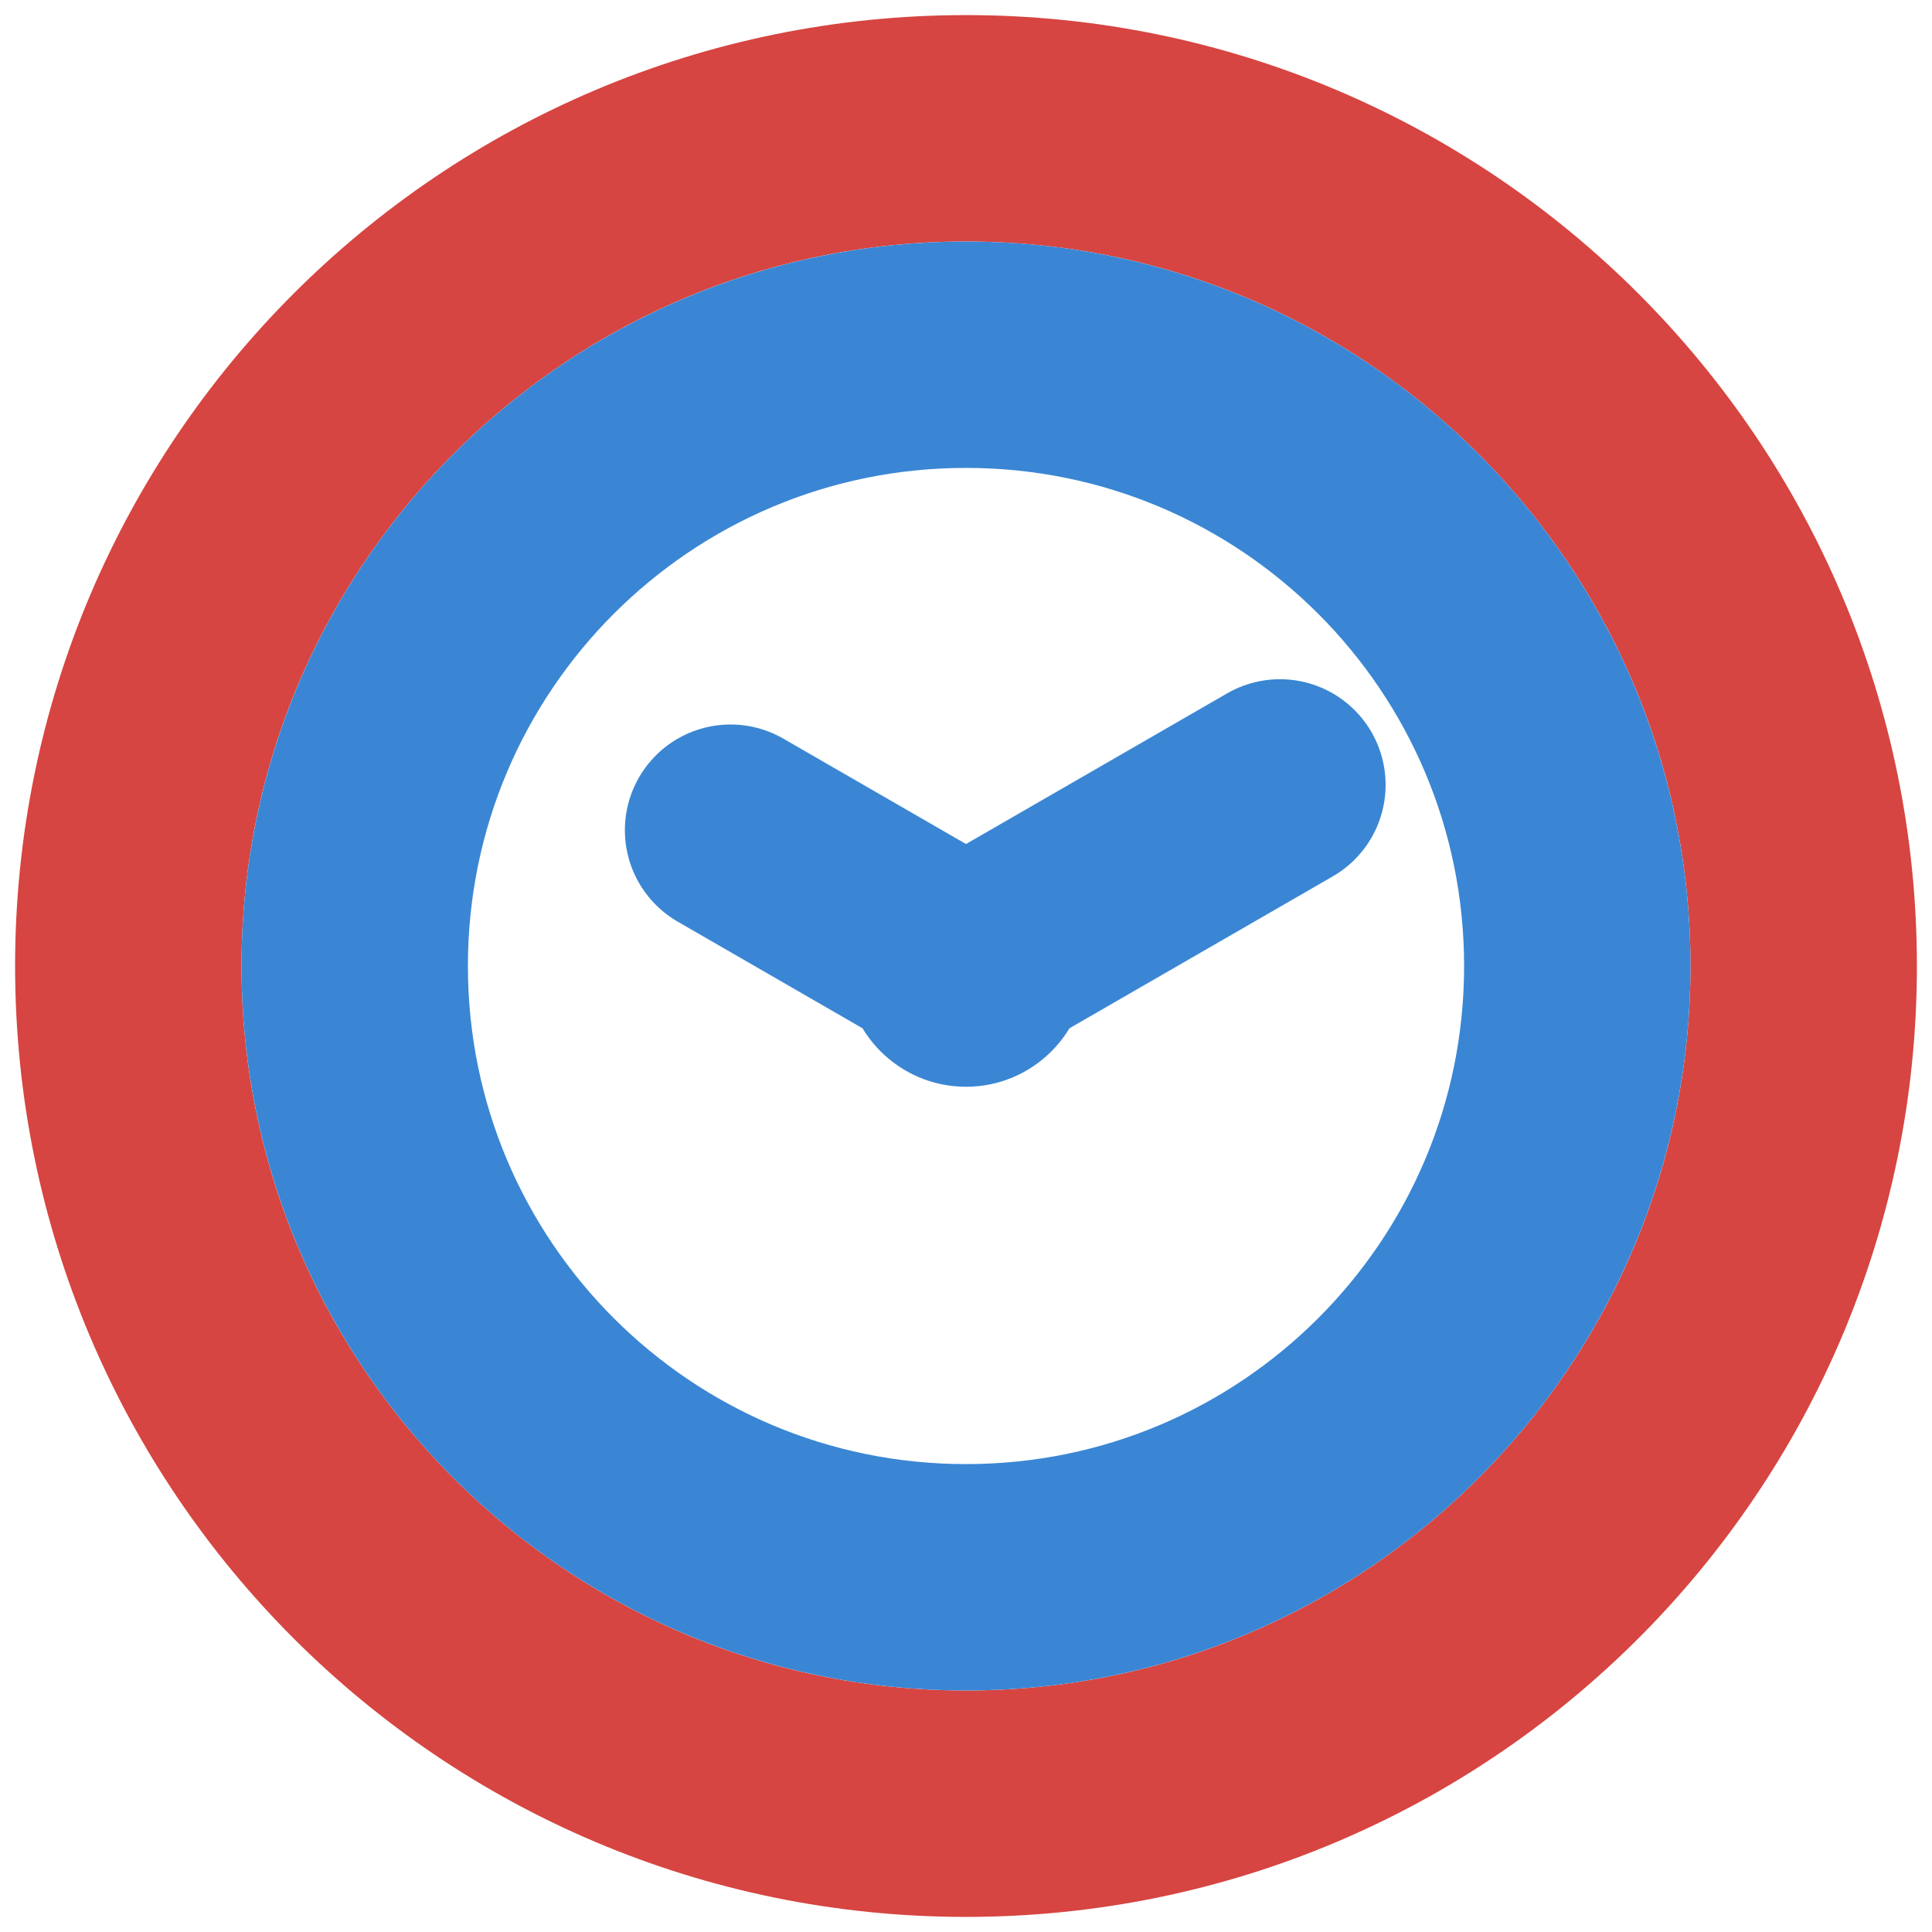
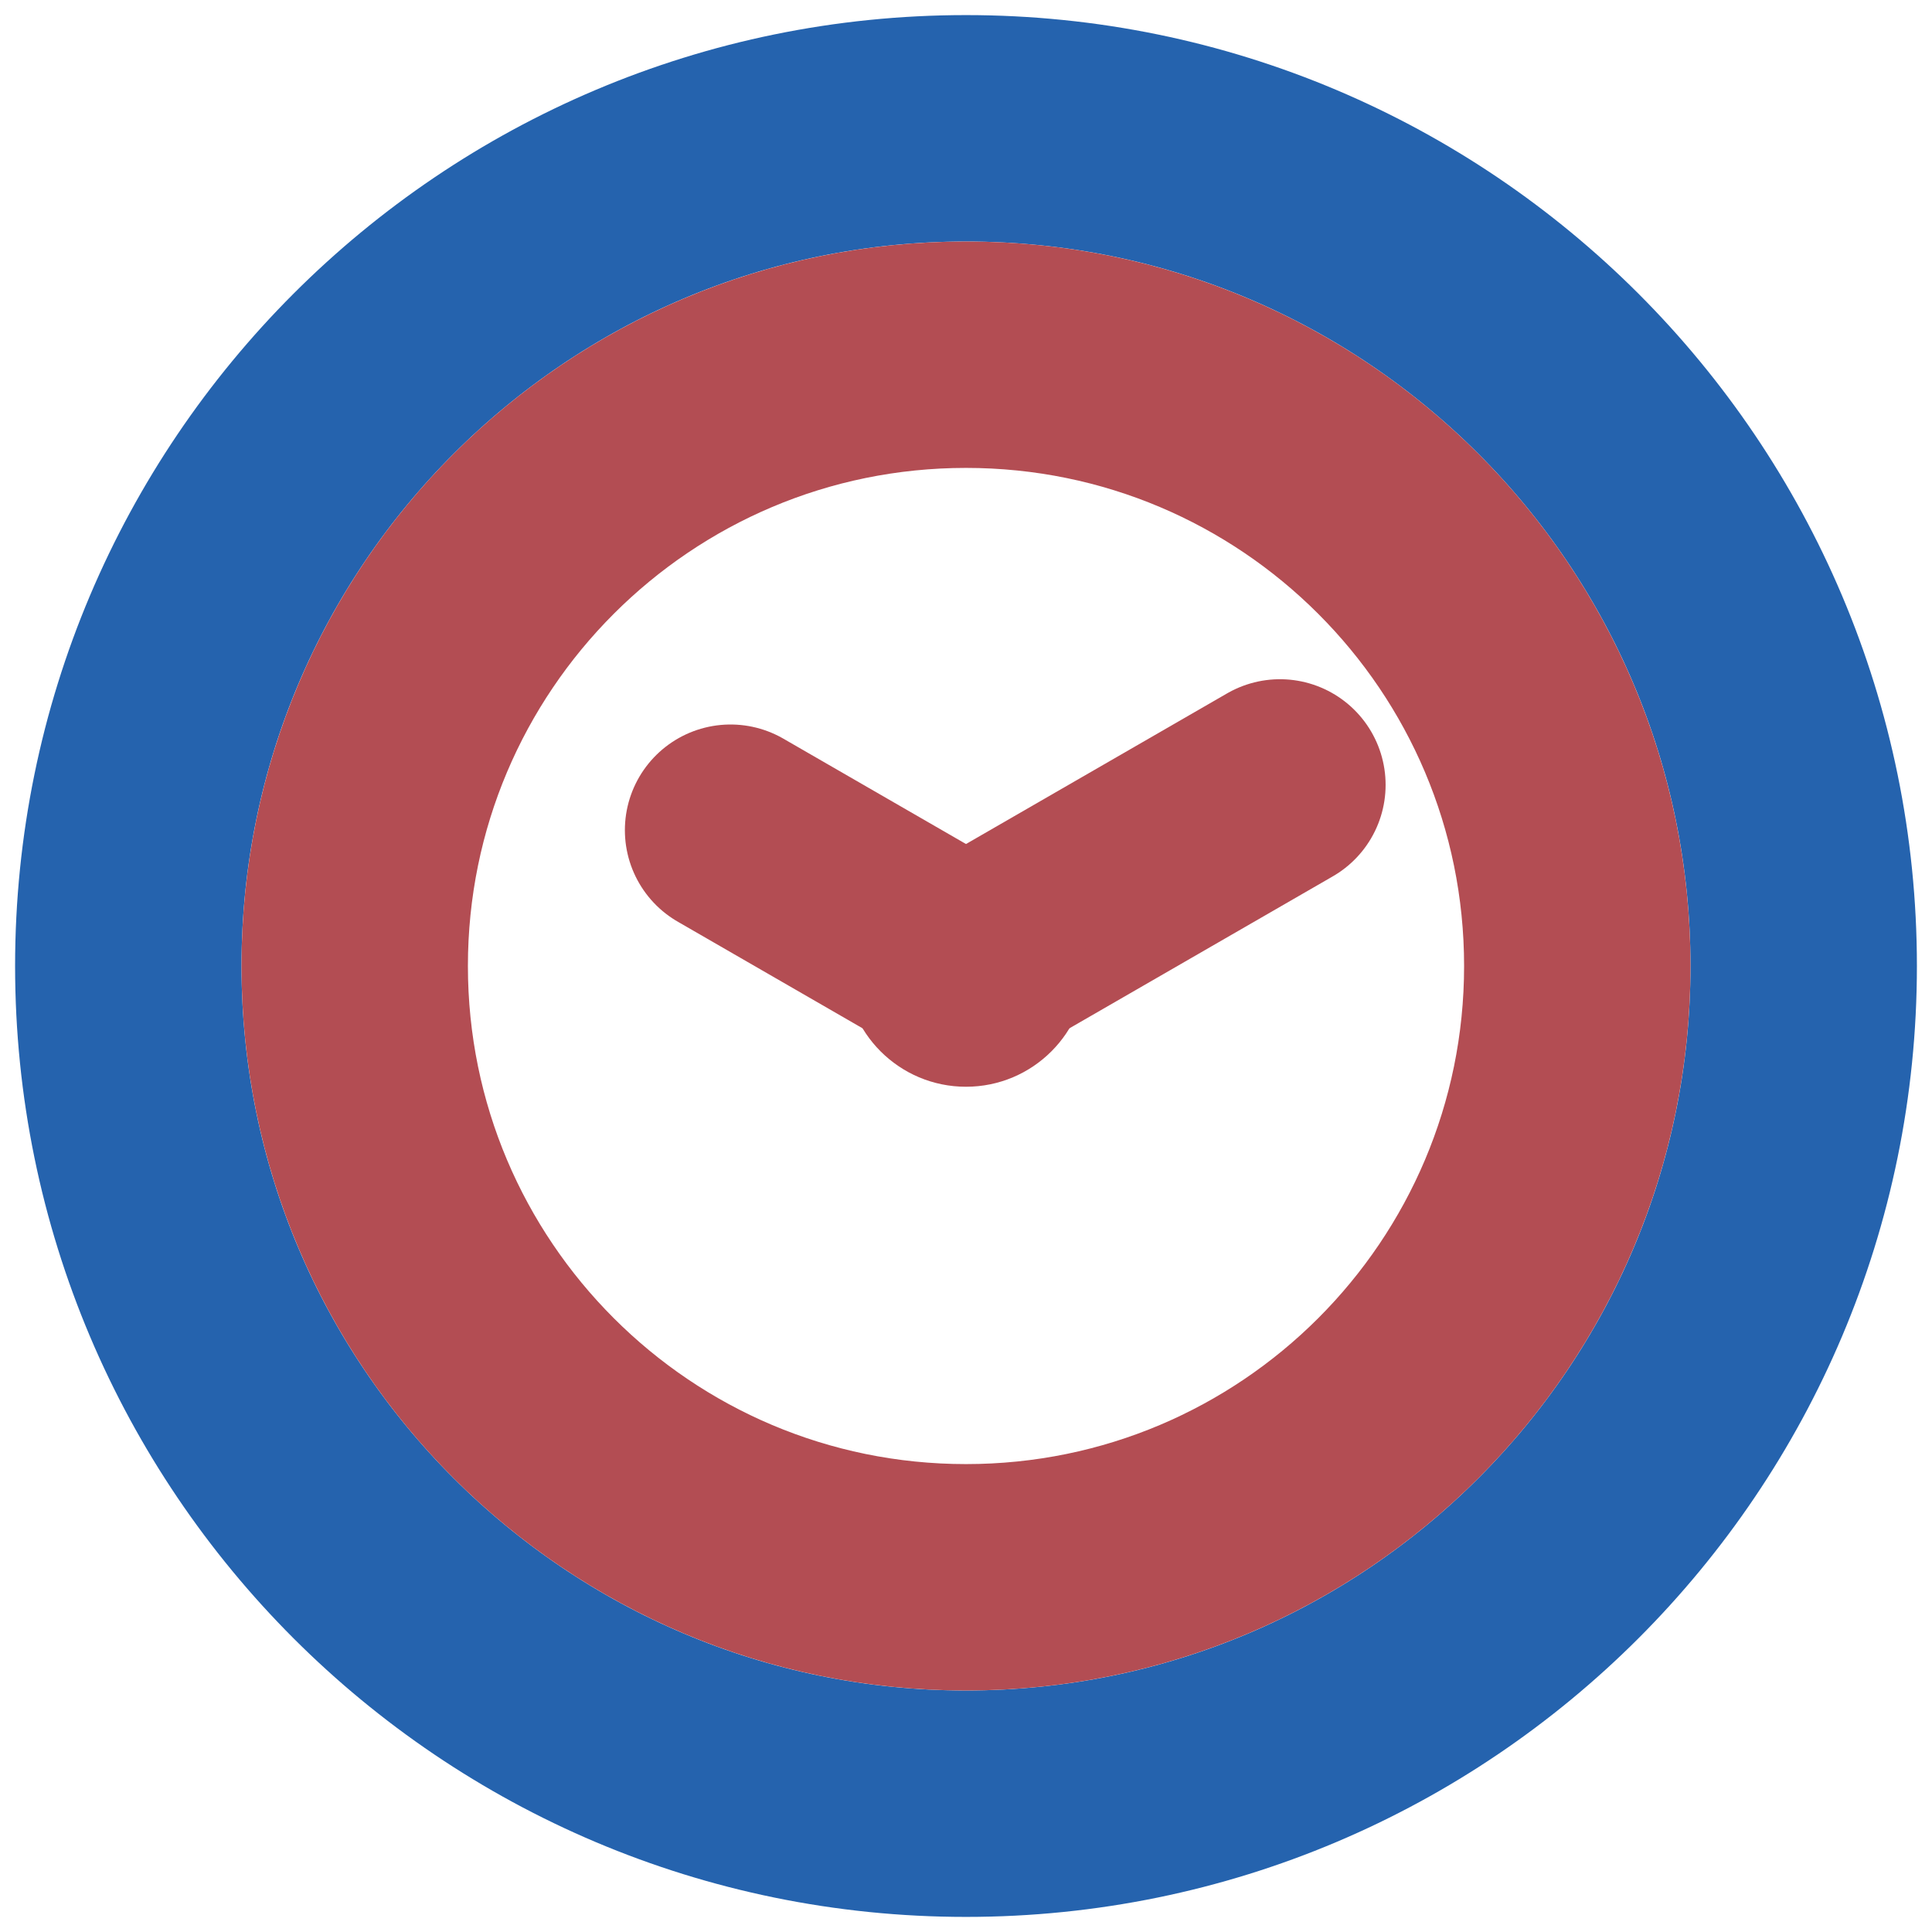
<svg xmlns="http://www.w3.org/2000/svg" viewBox="0 0 256 256" width="256" height="256">
-   <circle cx="128" cy="128" r="111" fill="none" stroke="#d64541" stroke-width="30" />
-   <circle cx="128" cy="128" r="81" fill="none" stroke="#3a86d4" stroke-width="30" />
-   <g stroke="#3a86d4" stroke-width="28" stroke-linecap="round">
+   <circle cx="128" cy="128" r="111" fill="none" stroke="#2563ae" stroke-width="30" />
+   <circle cx="128" cy="128" r="81" fill="none" stroke="#b34d53" stroke-width="30" />
+   <g stroke="#b34d53" stroke-width="28" stroke-linecap="round">
    <line x1="128" y1="128" x2="169.6" y2="104" />
    <line x1="128" y1="128" x2="96.8" y2="110" />
  </g>
-   <circle cx="128" cy="128" r="16" fill="#3a86d4" />
+   <circle cx="128" cy="128" r="16" fill="#b34d53" />
</svg>
